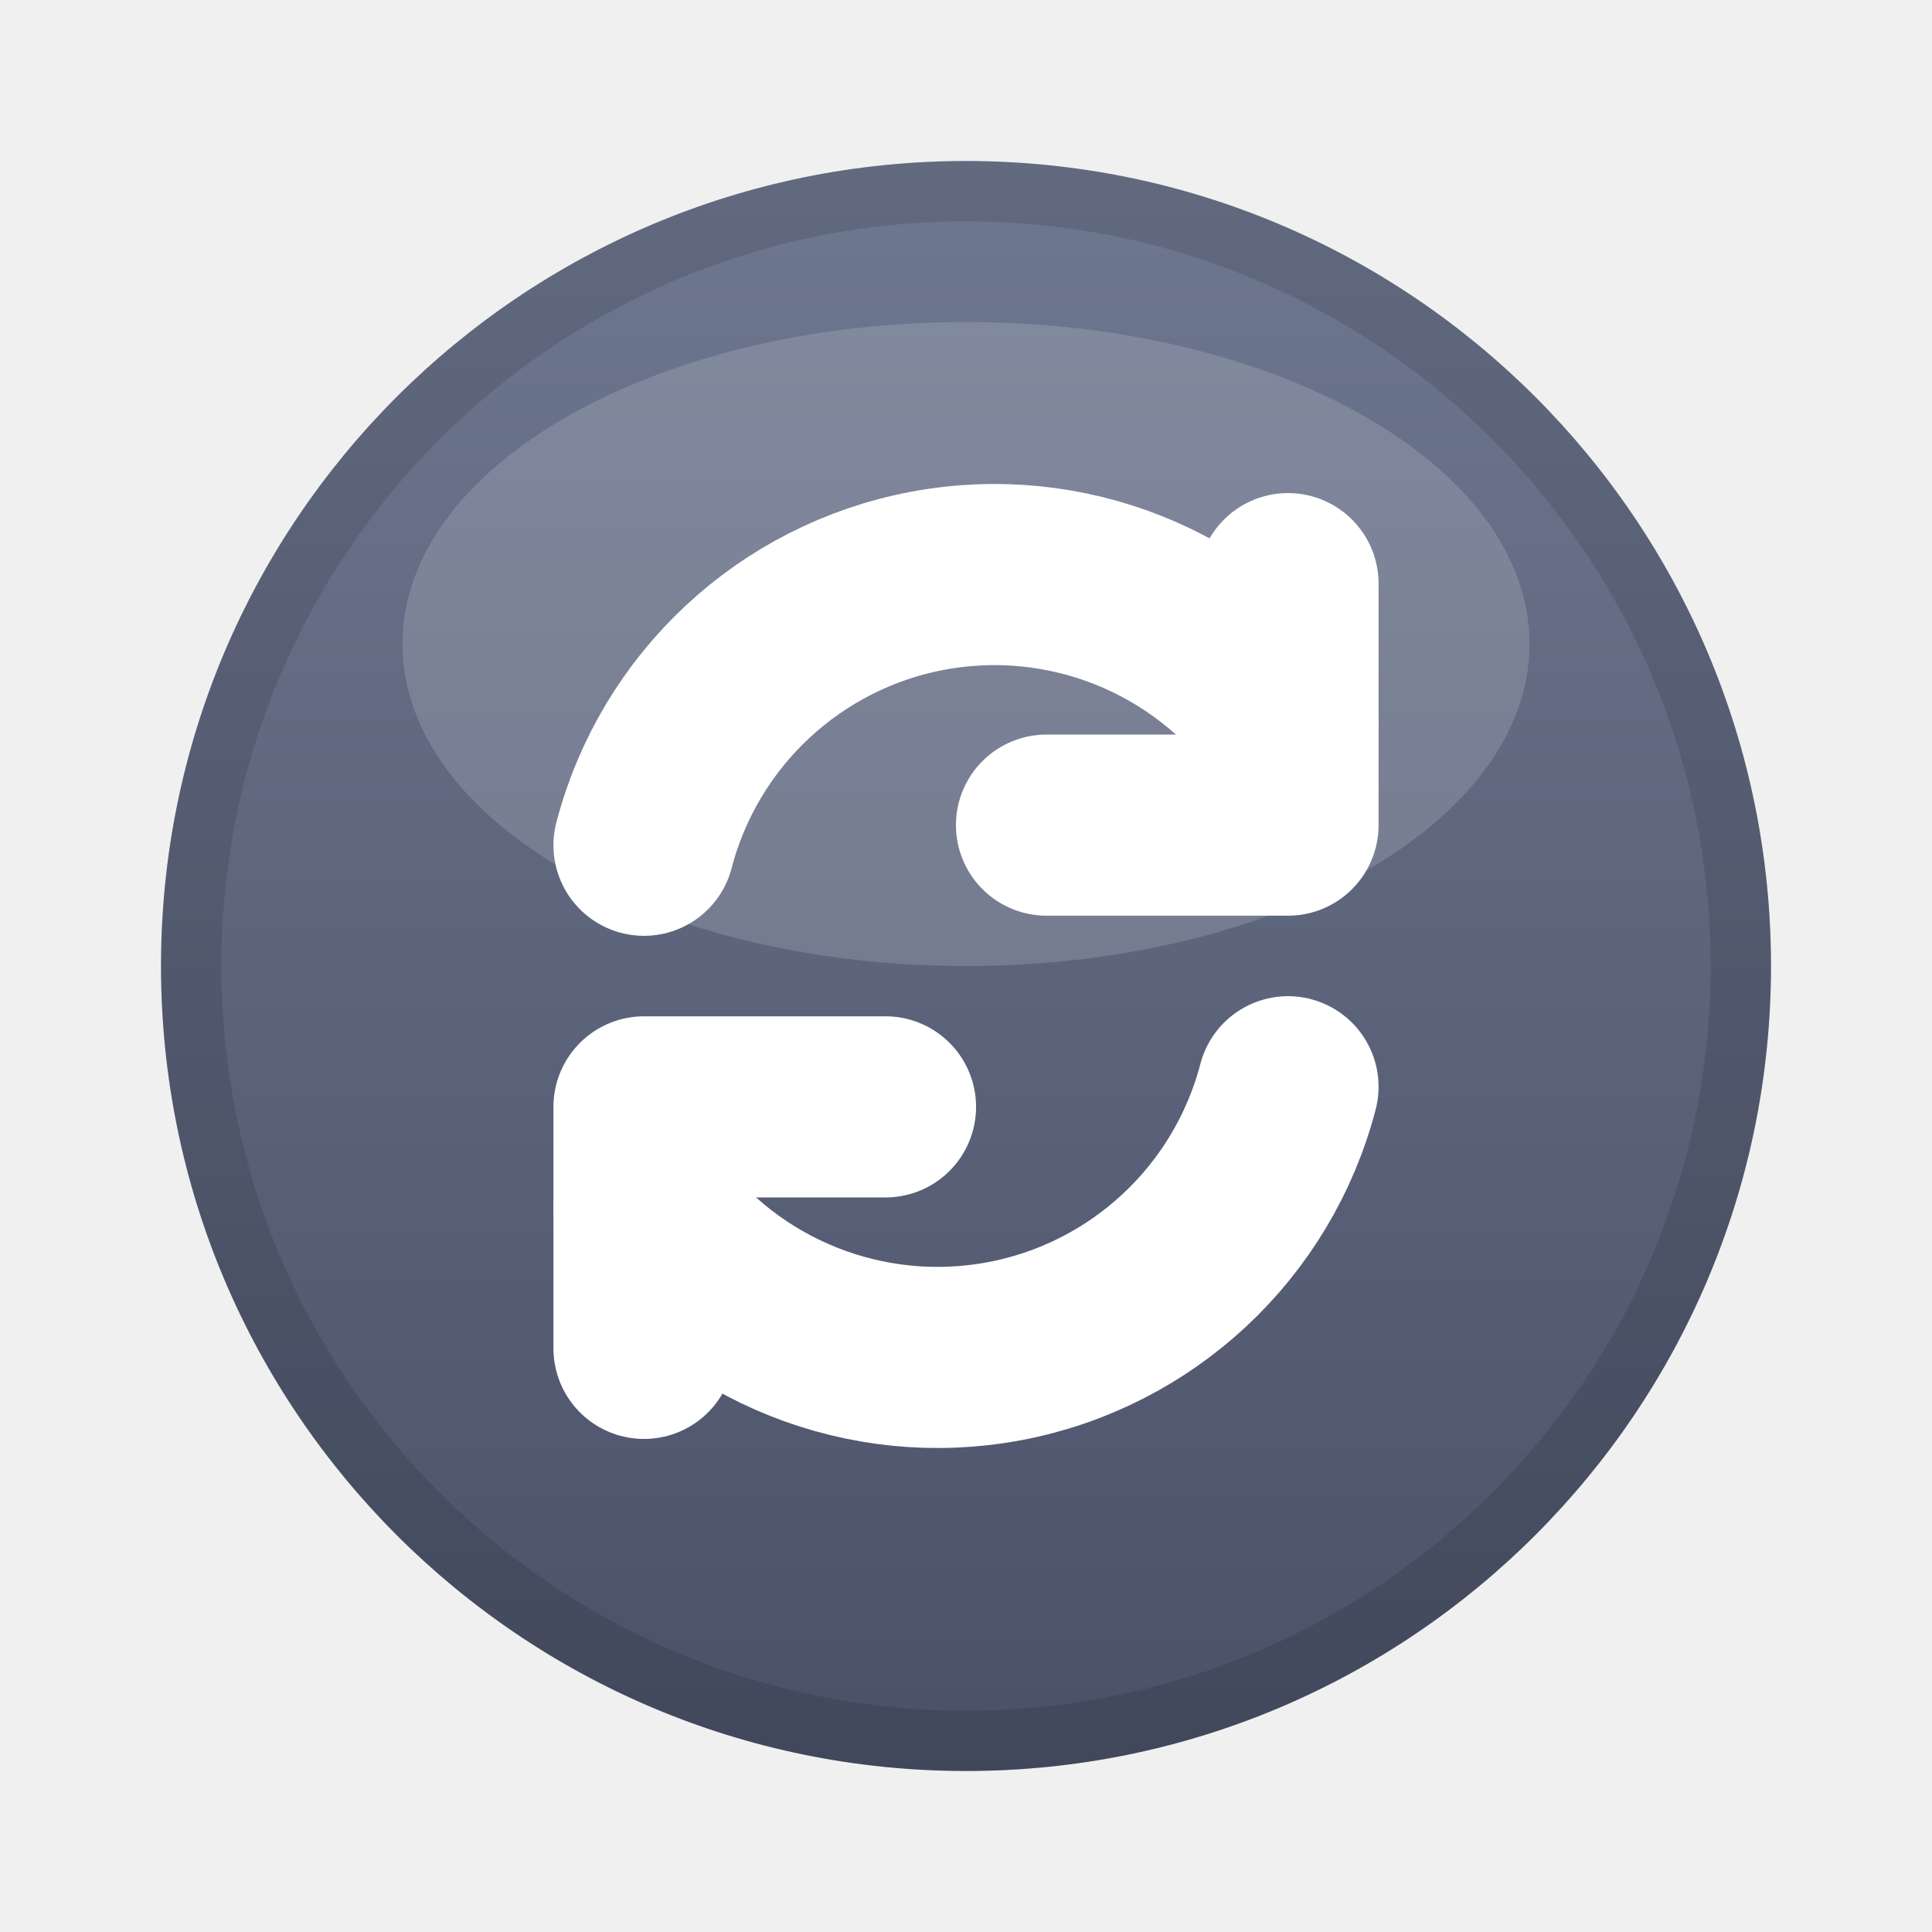
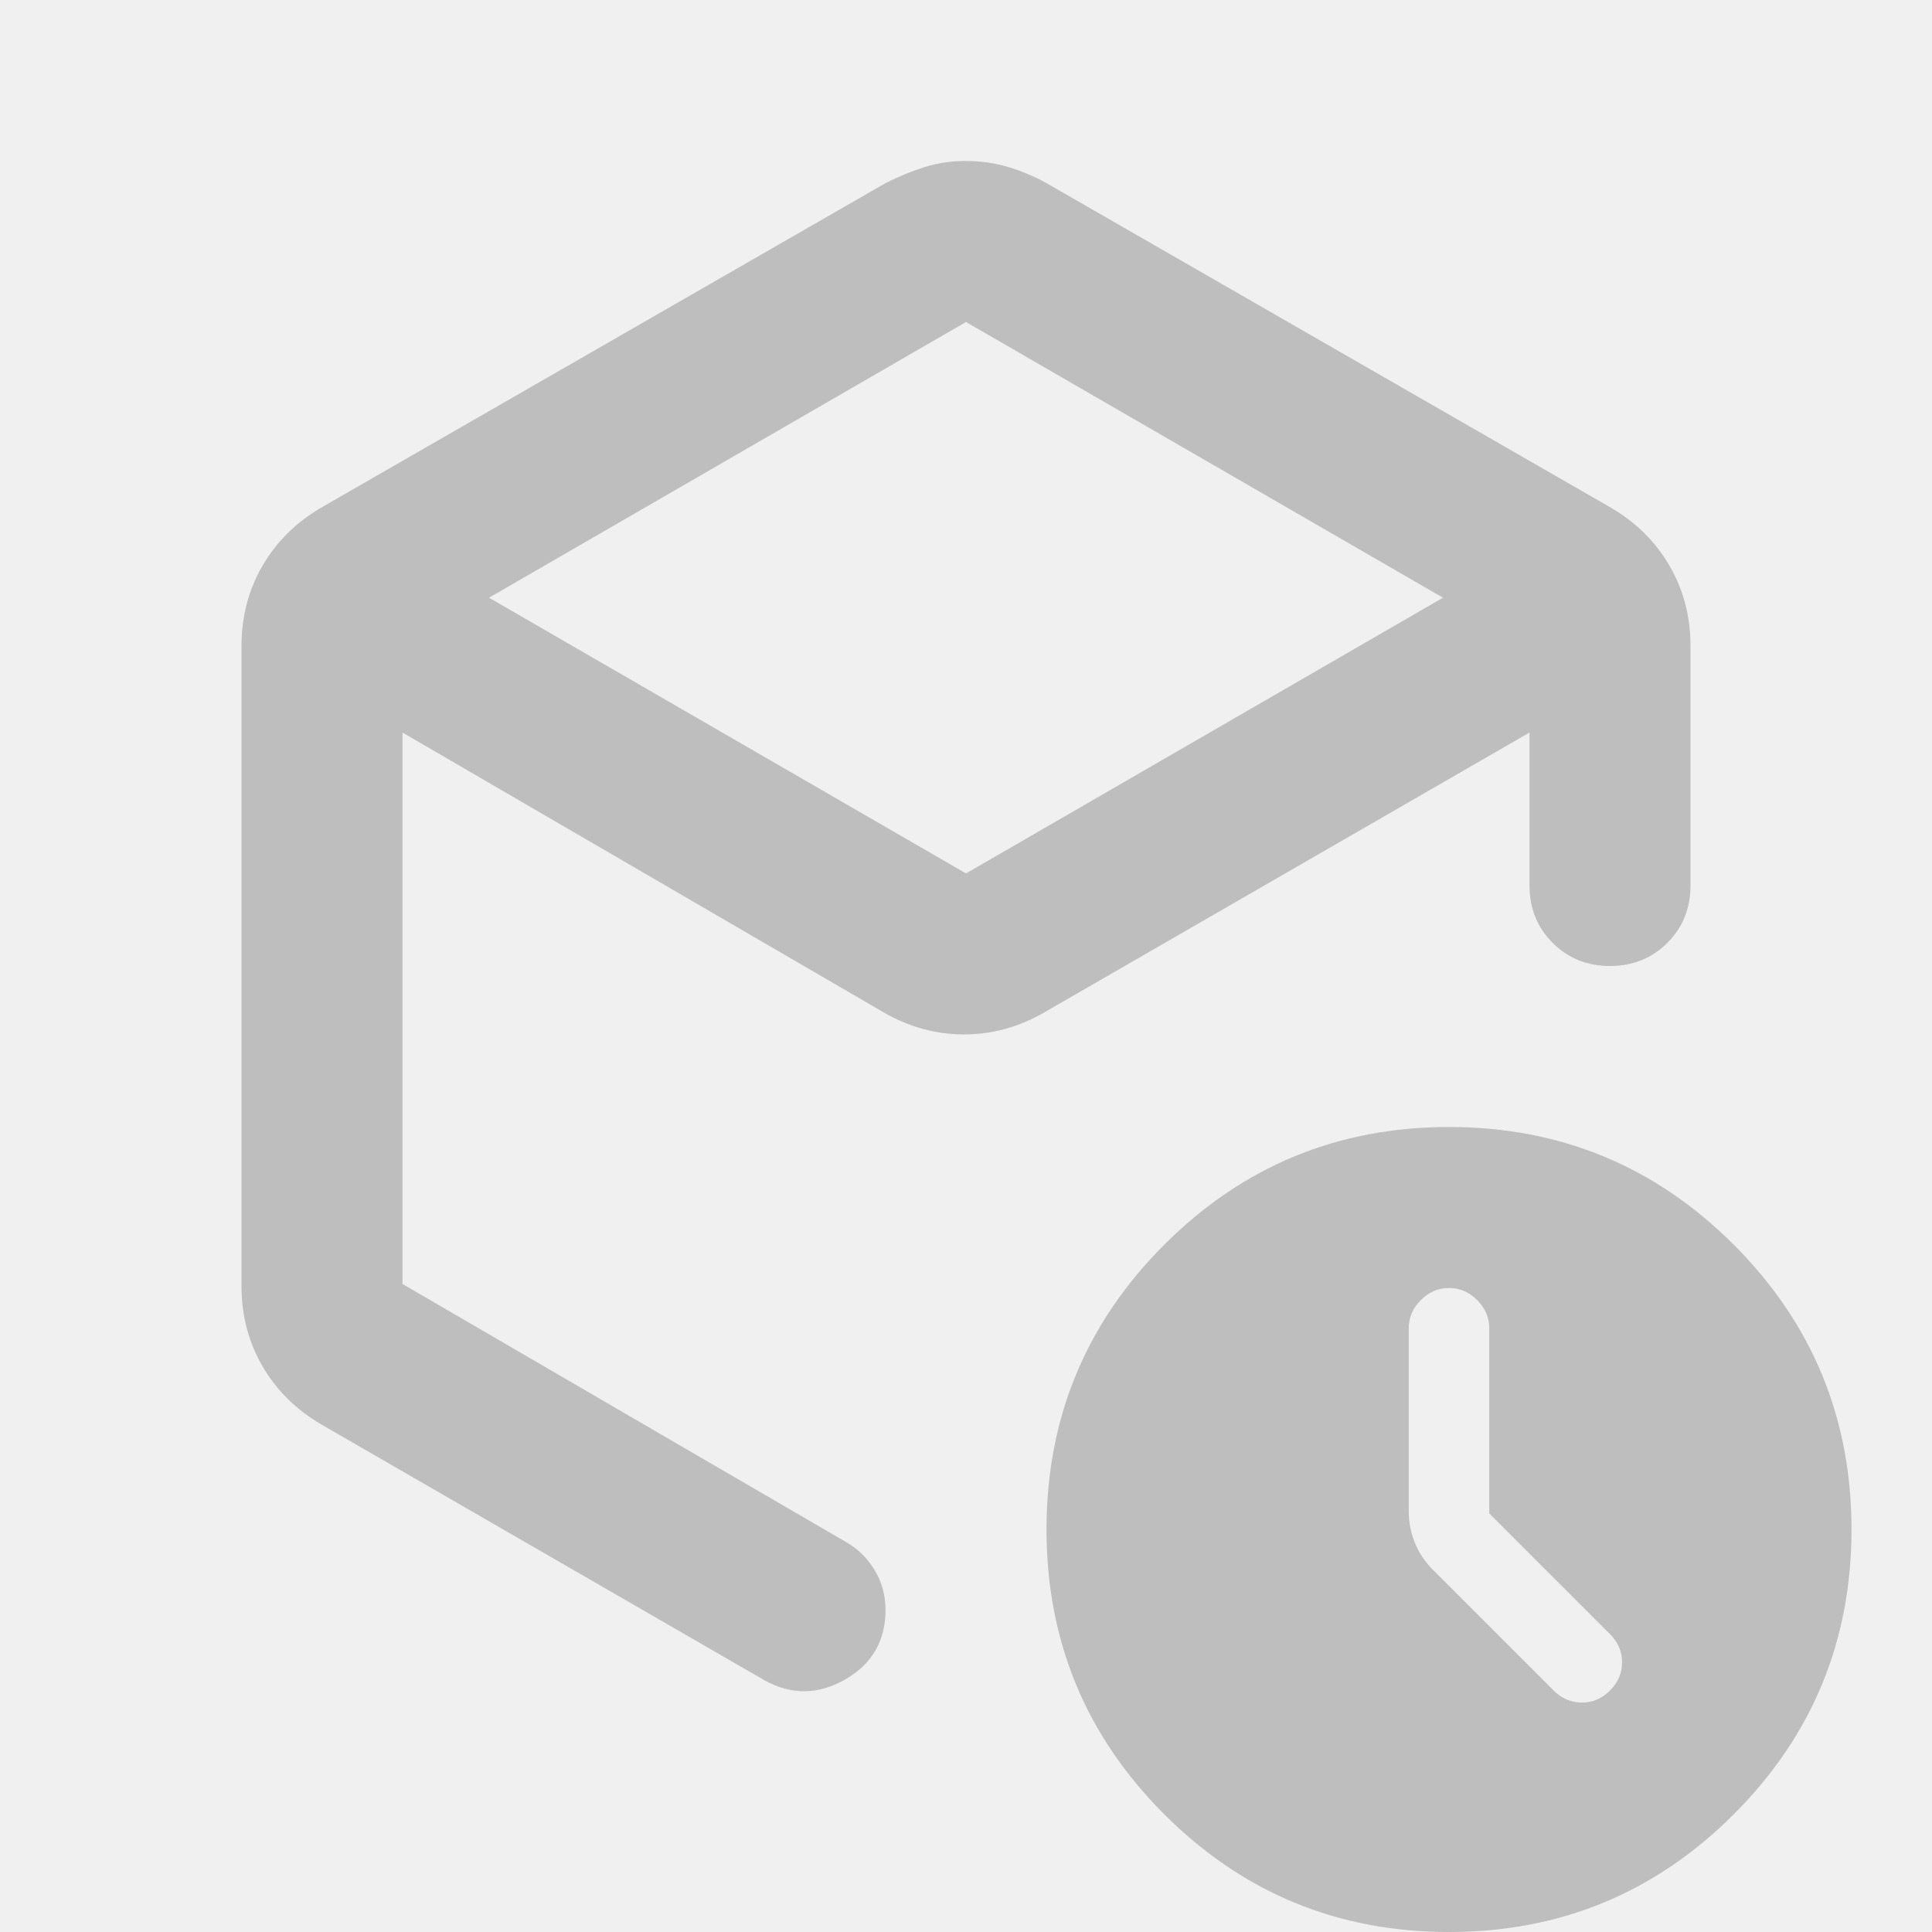
- <svg xmlns="http://www.w3.org/2000/svg" viewBox="0 0 48 48" width="48" height="48">
-   <defs>
-     <linearGradient id="g" x1="0" y1="0" x2="0" y2="1">
-       <stop offset="0" stop-color="#6f7891" />
-       <stop offset="1" stop-color="#4a5167" />
-     </linearGradient>
-   </defs>
-   <circle cx="24" cy="24" r="20" fill="url(#g)" />
-   <ellipse cx="24" cy="16" rx="14" ry="8" fill="#ffffff" fill-opacity="0.15" />
-   <circle cx="24" cy="24" r="19.25" fill="none" stroke="#000000" stroke-opacity="0.12" stroke-width="1.5" />
-   <path d="M16 21a9 9 0 0 1 16-3" fill="none" stroke="#ffffff" stroke-width="4.5" stroke-linecap="round" />
-   <path d="M32 14.5v6h-6" fill="none" stroke="#ffffff" stroke-width="4.5" stroke-linecap="round" stroke-linejoin="round" />
-   <path d="M32 27a9 9 0 0 1-16 3" fill="none" stroke="#ffffff" stroke-width="4.5" stroke-linecap="round" />
-   <path d="M16 33.5v-6h6" fill="none" stroke="#ffffff" stroke-width="4.5" stroke-linecap="round" stroke-linejoin="round" />
+ <svg xmlns="http://www.w3.org/2000/svg" viewBox="0 -960 960 960" width="24" height="24">
+   <path fill="#bebebe" d="M480 -800 243 -663 480 -526 717 -663 480 -800Q480 -800 480.0 -800.0Q480 -800 480 -800ZM120 -321V-639Q120 -661 130.5 -679.0Q141 -697 160 -708L440 -869Q450 -874 459.5 -877.0Q469 -880 480 -880Q491 -880 501.0 -877.0Q511 -874 520 -869L800 -708Q819 -697 829.5 -679.0Q840 -661 840 -639V-520Q840 -503 828.5 -491.5Q817 -480 800 -480Q783 -480 771.5 -491.5Q760 -503 760 -520V-596L519 -457Q500 -446 479.0 -446.0Q458 -446 439 -457L200 -596V-322Q200 -322 200.0 -322.0Q200 -322 200 -322L420 -194Q429 -189 434.5 -180.0Q440 -171 440 -160Q440 -137 420.0 -125.5Q400 -114 380 -125L160 -252Q141 -263 130.5 -281.0Q120 -299 120 -321ZM720 0Q637 0 578.5 -58.5Q520 -117 520 -200Q520 -283 578.5 -341.5Q637 -400 720 -400Q803 -400 861.5 -341.5Q920 -283 920 -200Q920 -117 861.5 -58.5Q803 0 720 0ZM480 -491Q480 -491 480.0 -491.0Q480 -491 480 -491Q480 -491 480.0 -491.0Q480 -491 480 -491Q480 -491 480.0 -491.0Q480 -491 480 -491Q480 -491 480.0 -491.0Q480 -491 480 -491Q480 -491 480.0 -491.0Q480 -491 480 -491Q480 -491 480.0 -491.0Q480 -491 480 -491Q480 -491 480.0 -491.0Q480 -491 480 -491ZM740 -208V-300Q740 -308 734.0 -314.0Q728 -320 720 -320Q712 -320 706.0 -314.0Q700 -308 700 -300V-209Q700 -201 703.0 -193.5Q706 -186 712 -180L772 -120Q778 -114 786.0 -114.0Q794 -114 800 -120Q806 -126 806.0 -134.0Q806 -142 800 -148Z" />
</svg>
